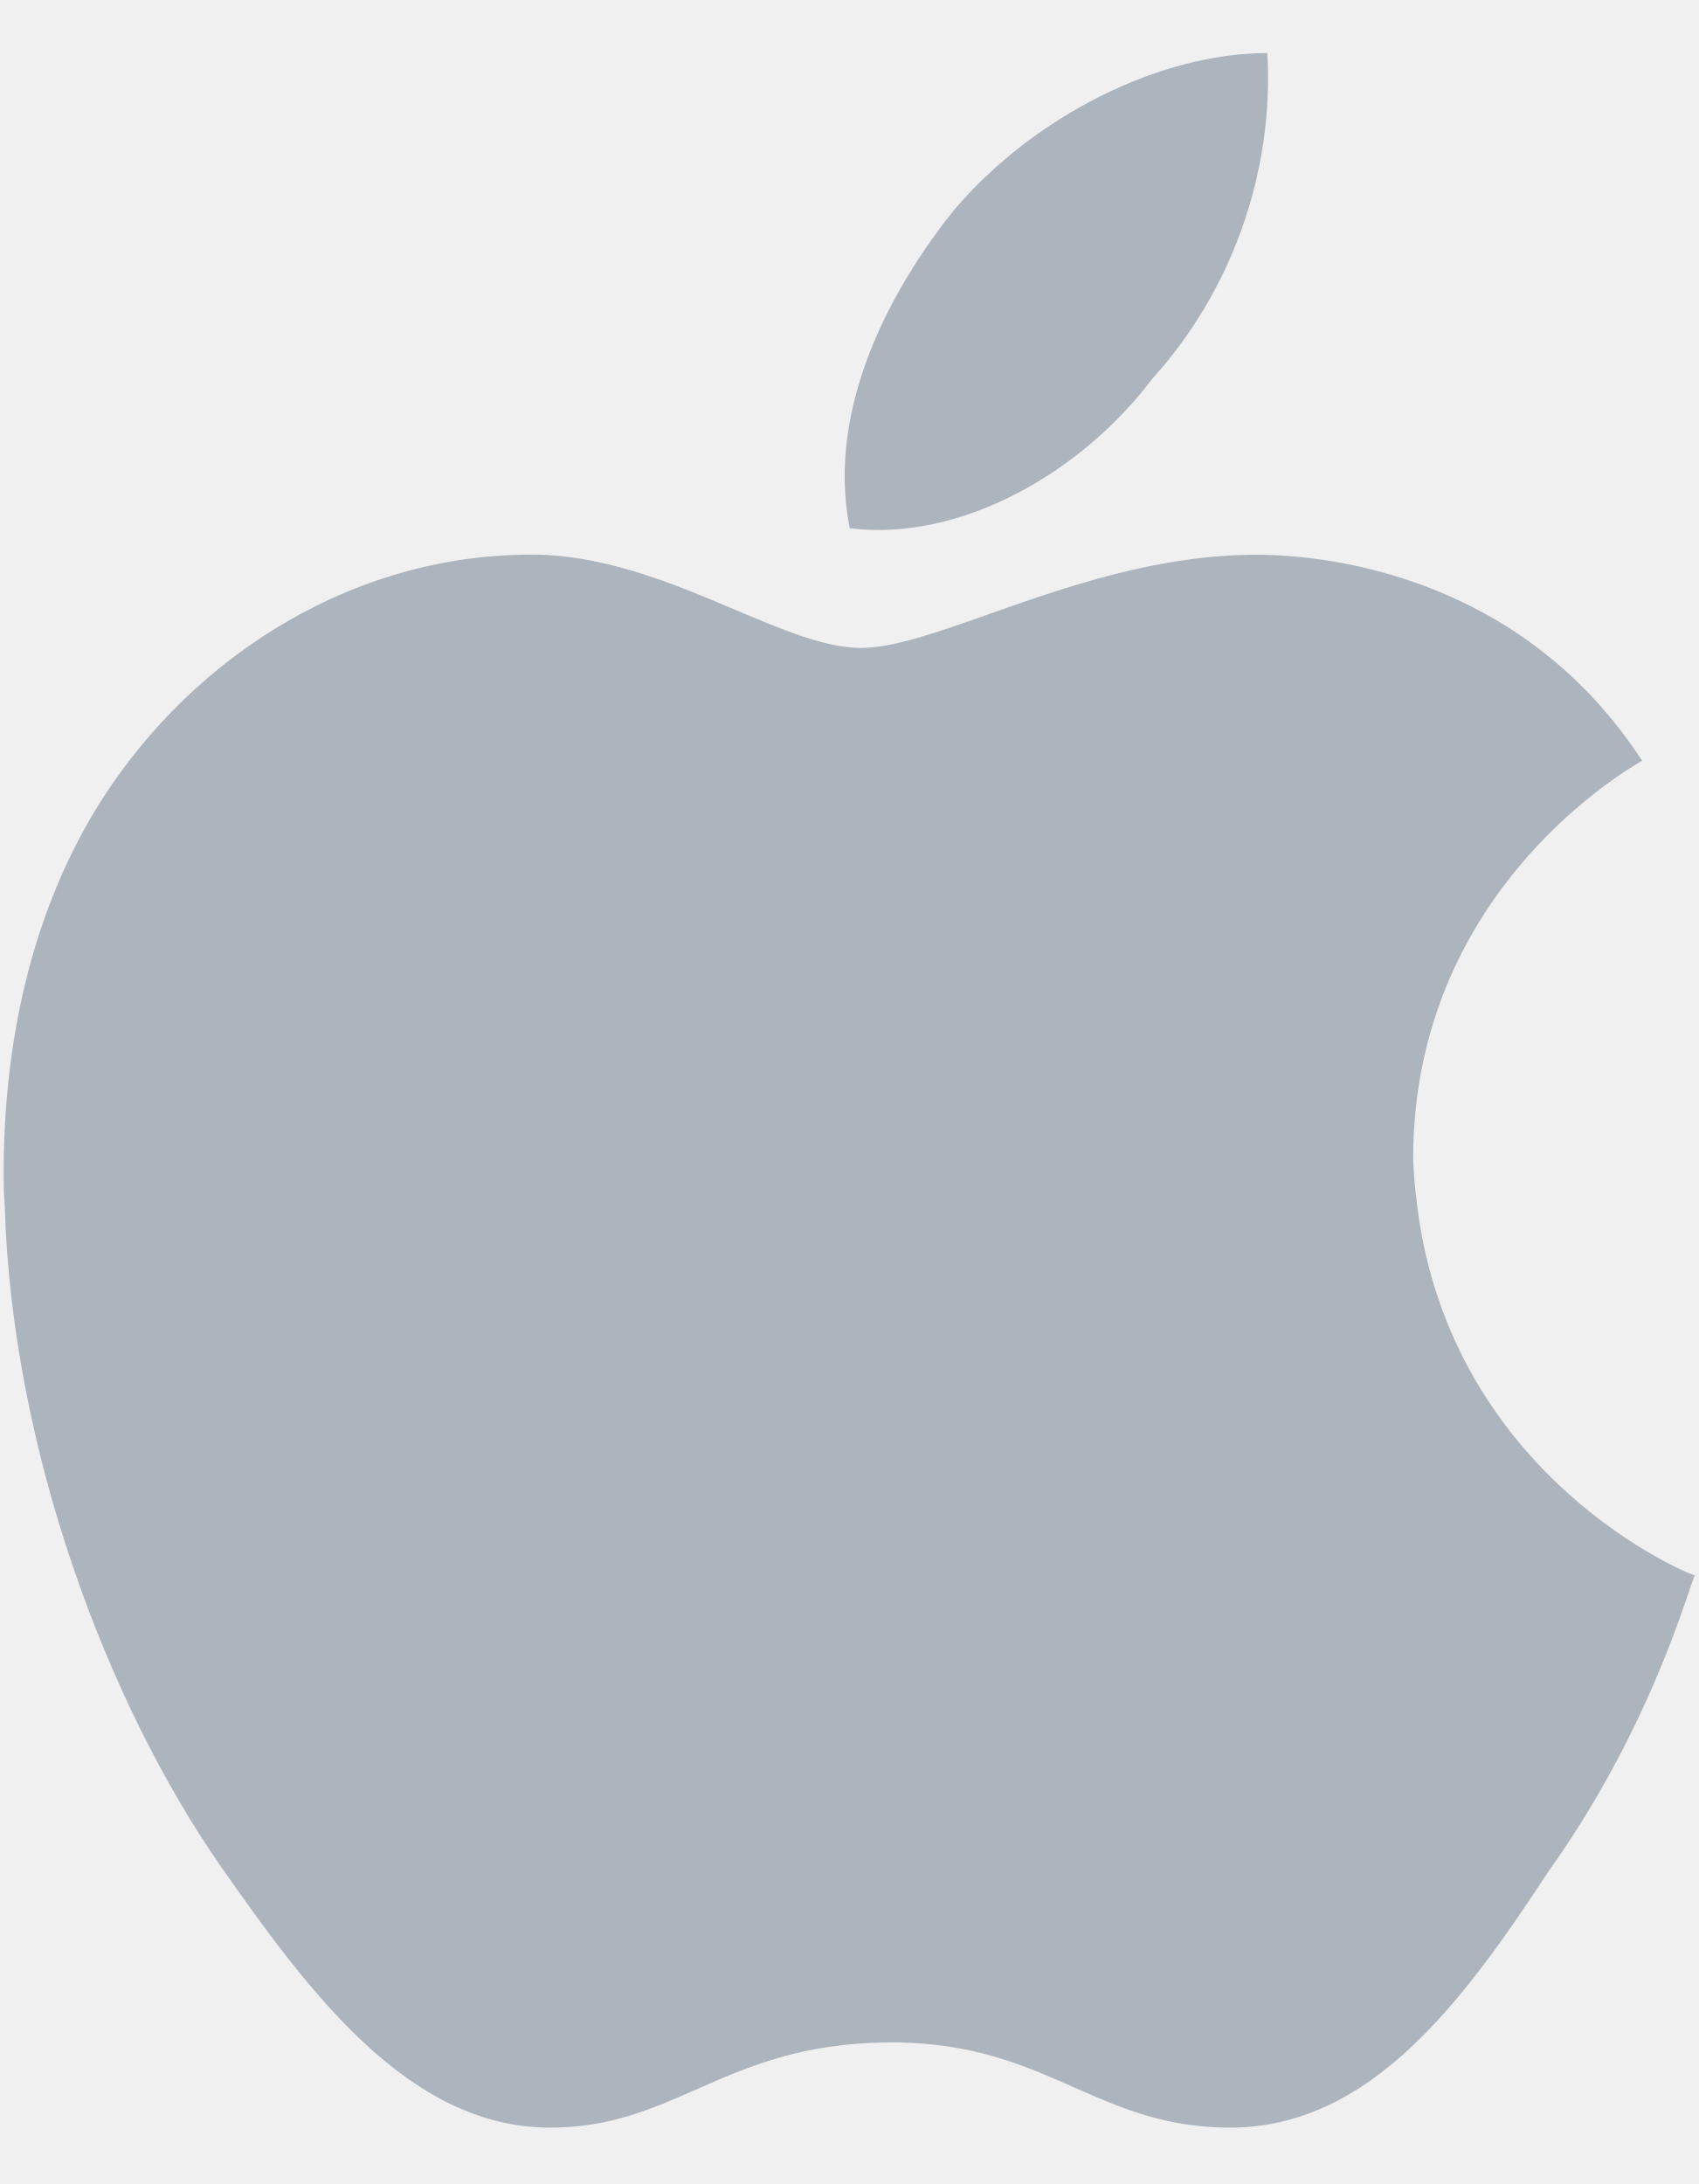
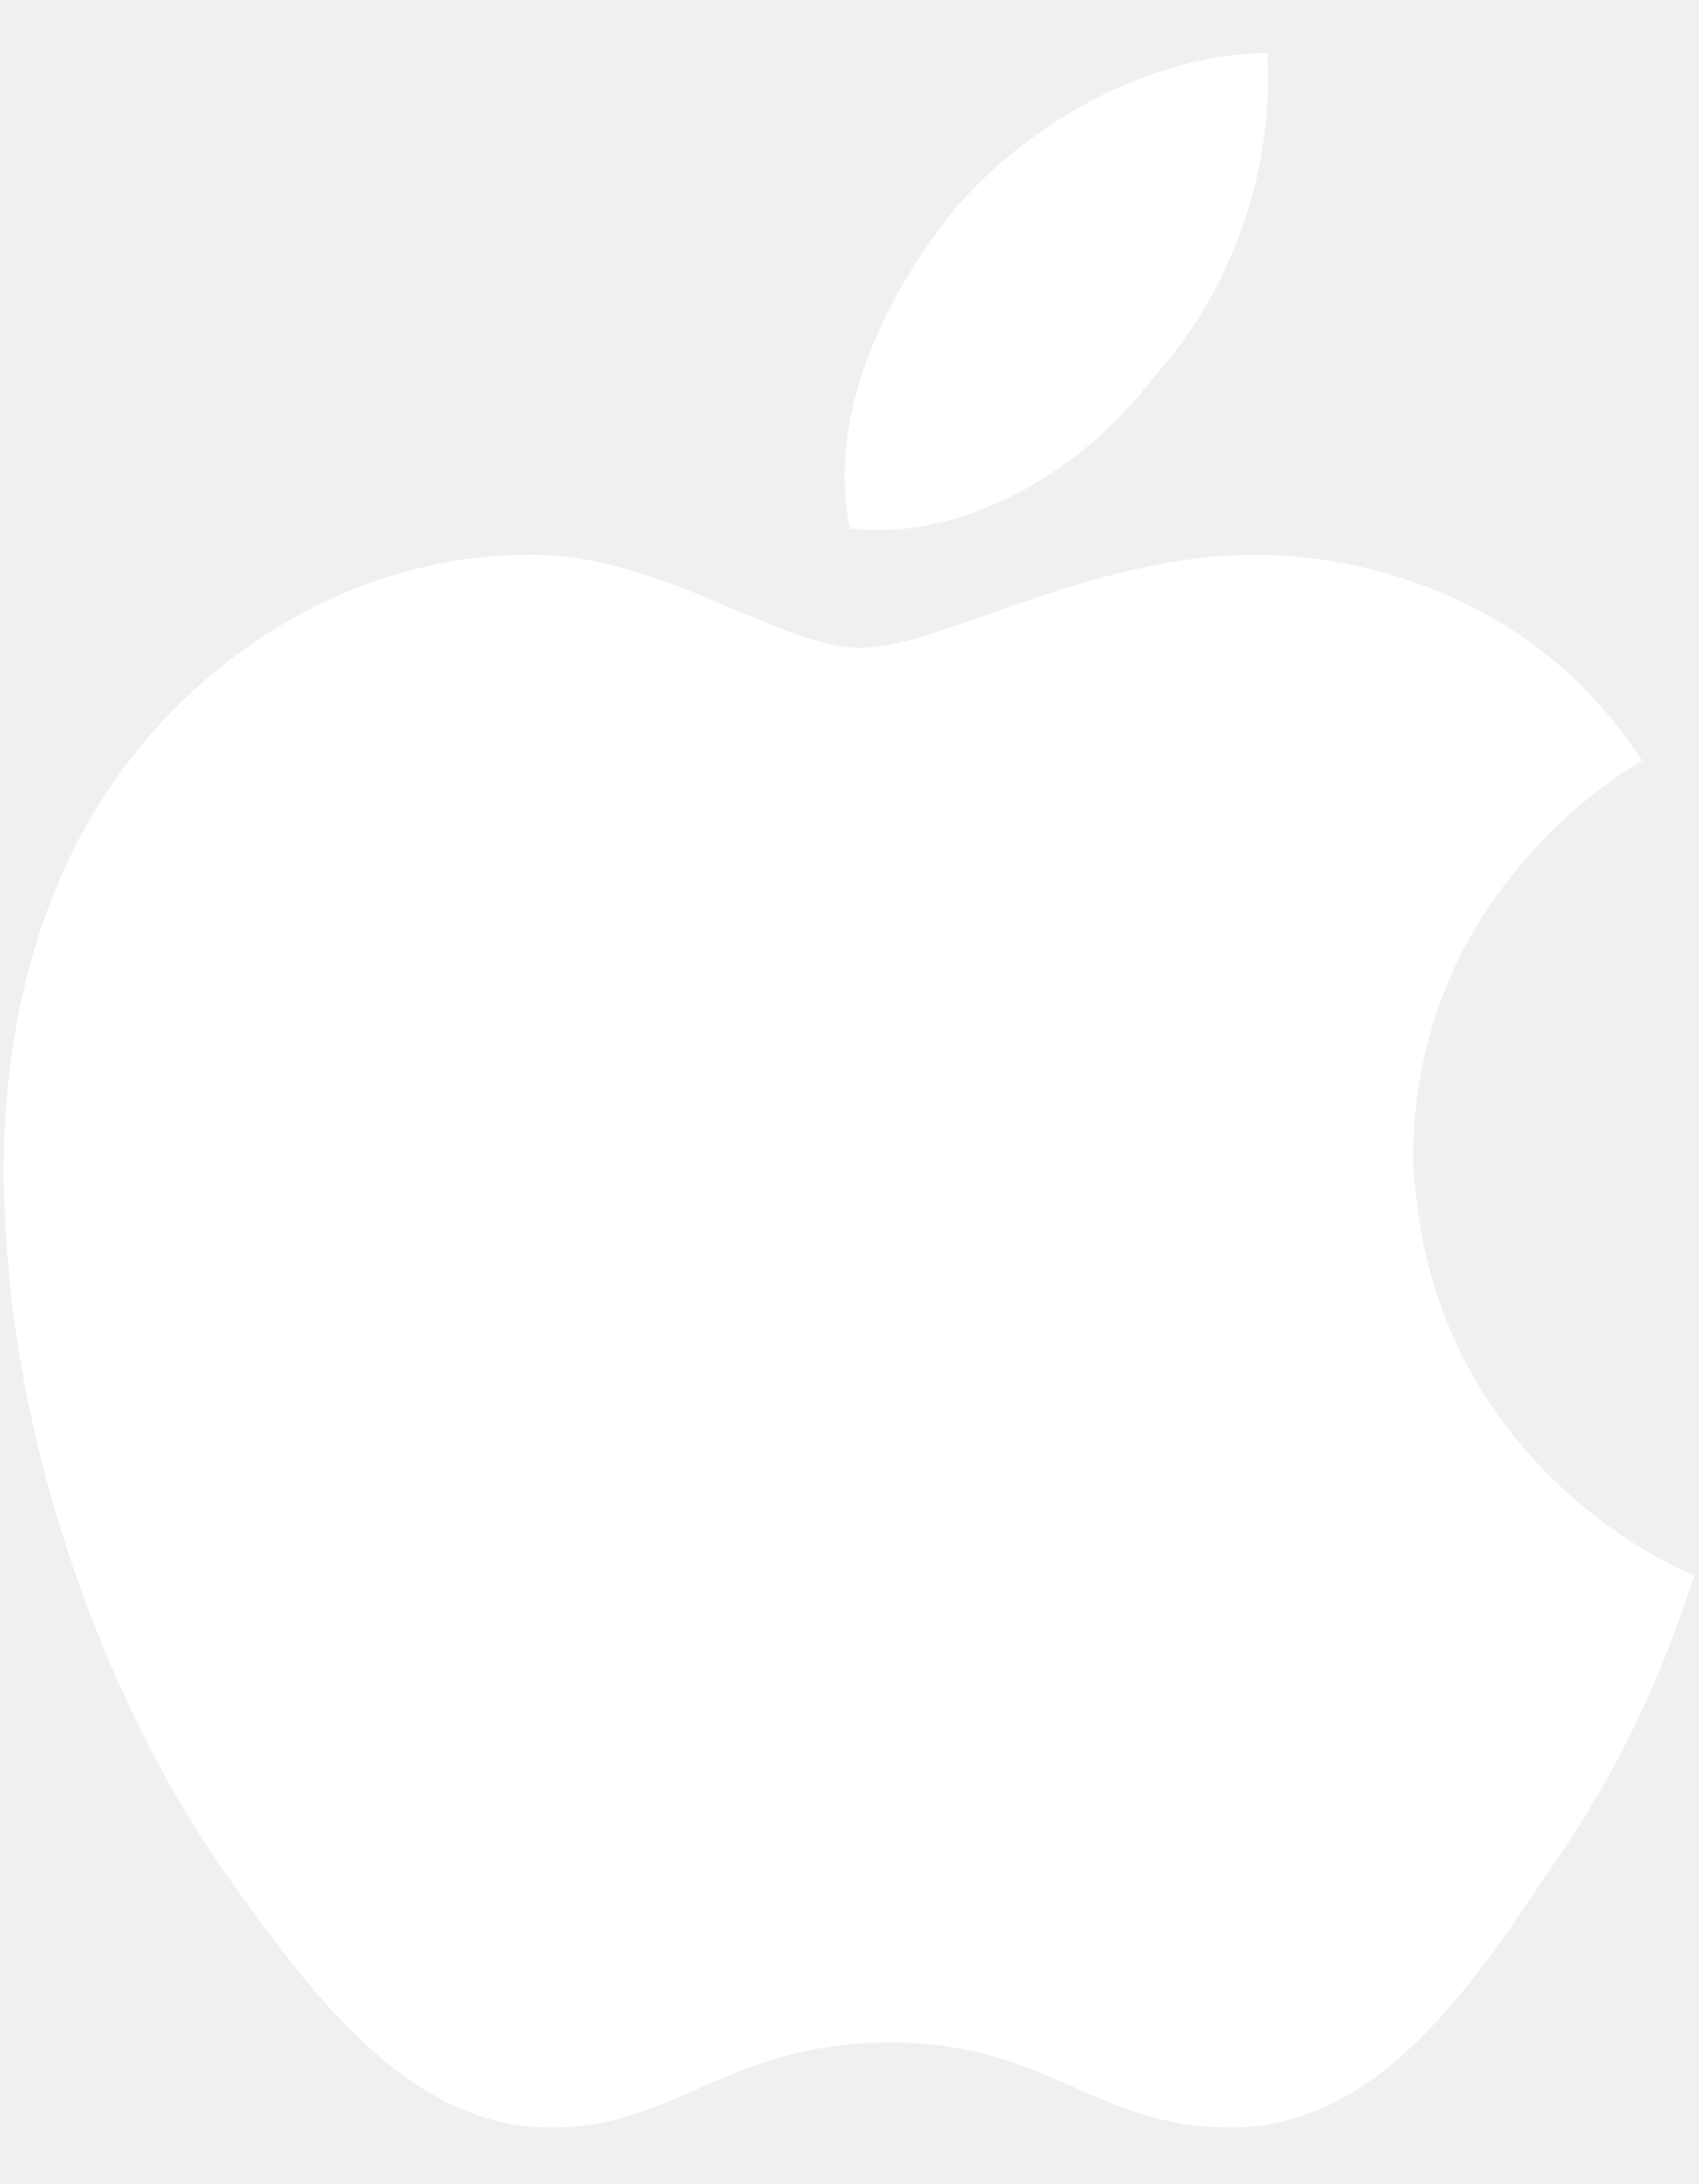
<svg xmlns="http://www.w3.org/2000/svg" width="21" height="27" viewBox="0 0 21 27" fill="none">
  <g id="apple">
-     <path id="Vector" d="M14.247 4.682C15.214 3.615 15.755 2.15 15.669 0.656C14.332 0.656 12.782 1.438 11.8 2.591C11.032 3.544 10.207 5.037 10.506 6.531C11.886 6.701 13.38 5.834 14.247 4.682Z" fill="#ACB5BD" />
-     <path id="Union" d="M20.283 9.416C20.013 9.576 17.472 11.092 17.472 14.326C17.478 14.527 17.498 14.717 17.522 14.904H17.521C17.942 18.271 20.901 19.475 20.955 19.475C20.945 19.487 20.923 19.553 20.886 19.663C20.714 20.171 20.224 21.622 19.149 23.13C18.111 24.71 16.959 26.303 15.209 26.303C14.407 26.303 13.852 26.058 13.278 25.805C12.661 25.532 12.022 25.25 11.027 25.25C9.927 25.25 9.248 25.549 8.614 25.829C8.059 26.073 7.539 26.303 6.802 26.303C5.052 26.303 3.815 24.625 2.72 23.059C1.328 21.054 0.148 17.931 0.058 14.904C0.057 14.873 0.055 14.842 0.053 14.811C0.05 14.777 0.047 14.743 0.047 14.71C0.018 13.074 0.331 11.467 1.127 10.101C2.251 8.195 4.257 6.9 6.447 6.858C7.405 6.825 8.303 7.205 9.088 7.538C9.678 7.787 10.204 8.01 10.643 8.01C11.043 8.01 11.585 7.819 12.227 7.592C13.16 7.262 14.306 6.858 15.536 6.858C16.432 6.858 18.822 7.128 20.302 9.404C20.298 9.406 20.292 9.41 20.283 9.416Z" fill="#ACB5BD" />
+     <path id="Vector" d="M14.247 4.682C15.214 3.615 15.755 2.15 15.669 0.656C14.332 0.656 12.782 1.438 11.8 2.591C11.032 3.544 10.207 5.037 10.506 6.531C11.886 6.702 13.38 5.834 14.247 4.682Z" fill="white" />
+     <path id="Union" d="M20.283 9.416C20.013 9.576 17.472 11.093 17.472 14.326C17.478 14.527 17.498 14.717 17.522 14.904H17.521C17.942 18.271 20.901 19.475 20.955 19.475C20.945 19.487 20.923 19.553 20.886 19.663C20.714 20.171 20.224 21.622 19.149 23.13C18.111 24.71 16.959 26.303 15.209 26.303C14.407 26.303 13.852 26.058 13.278 25.805C12.661 25.532 12.022 25.25 11.027 25.25C9.927 25.25 9.248 25.549 8.614 25.829C8.059 26.073 7.539 26.303 6.802 26.303C5.052 26.303 3.815 24.625 2.72 23.059C1.328 21.054 0.148 17.931 0.058 14.904C0.057 14.873 0.055 14.842 0.053 14.811C0.05 14.777 0.047 14.744 0.047 14.71C0.018 13.074 0.331 11.467 1.127 10.101C2.251 8.195 4.257 6.9 6.447 6.858C7.405 6.825 8.303 7.205 9.088 7.538C9.678 7.787 10.204 8.01 10.643 8.01C11.043 8.01 11.585 7.819 12.227 7.592C13.16 7.262 14.306 6.858 15.536 6.858C16.432 6.858 18.822 7.128 20.302 9.404C20.298 9.406 20.292 9.41 20.283 9.416Z" fill="white" />
  </g>
</svg>
